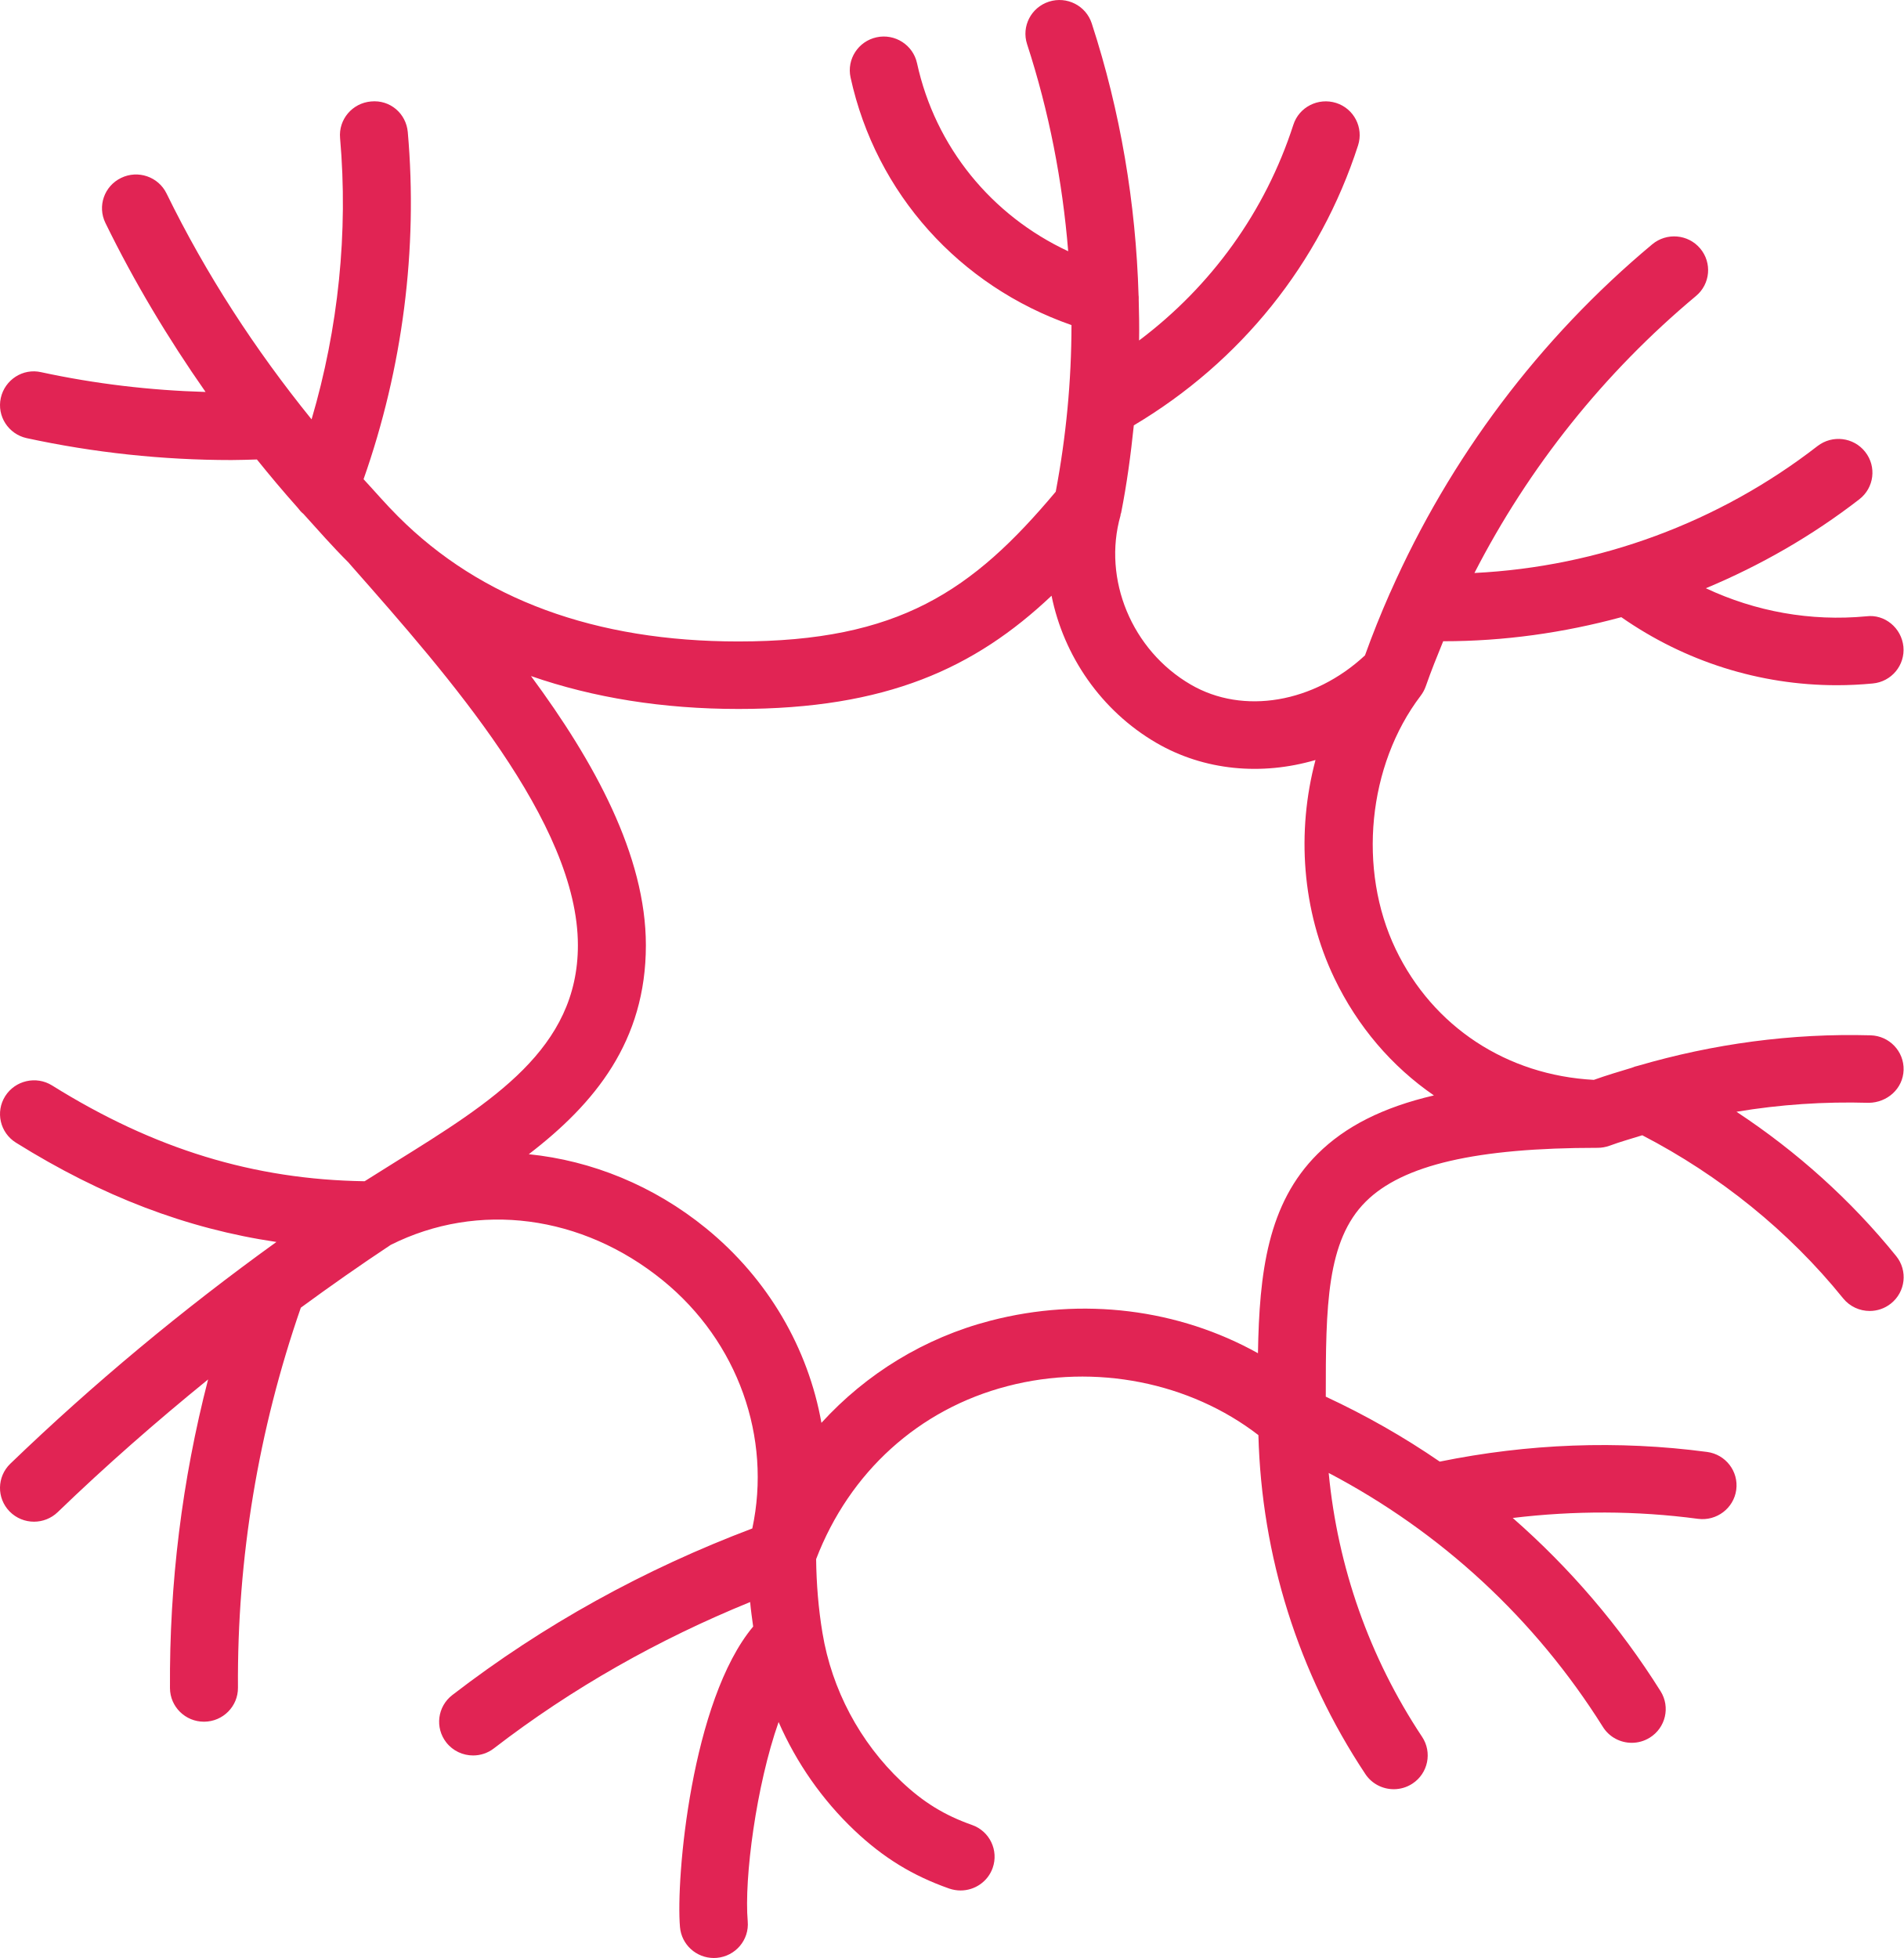
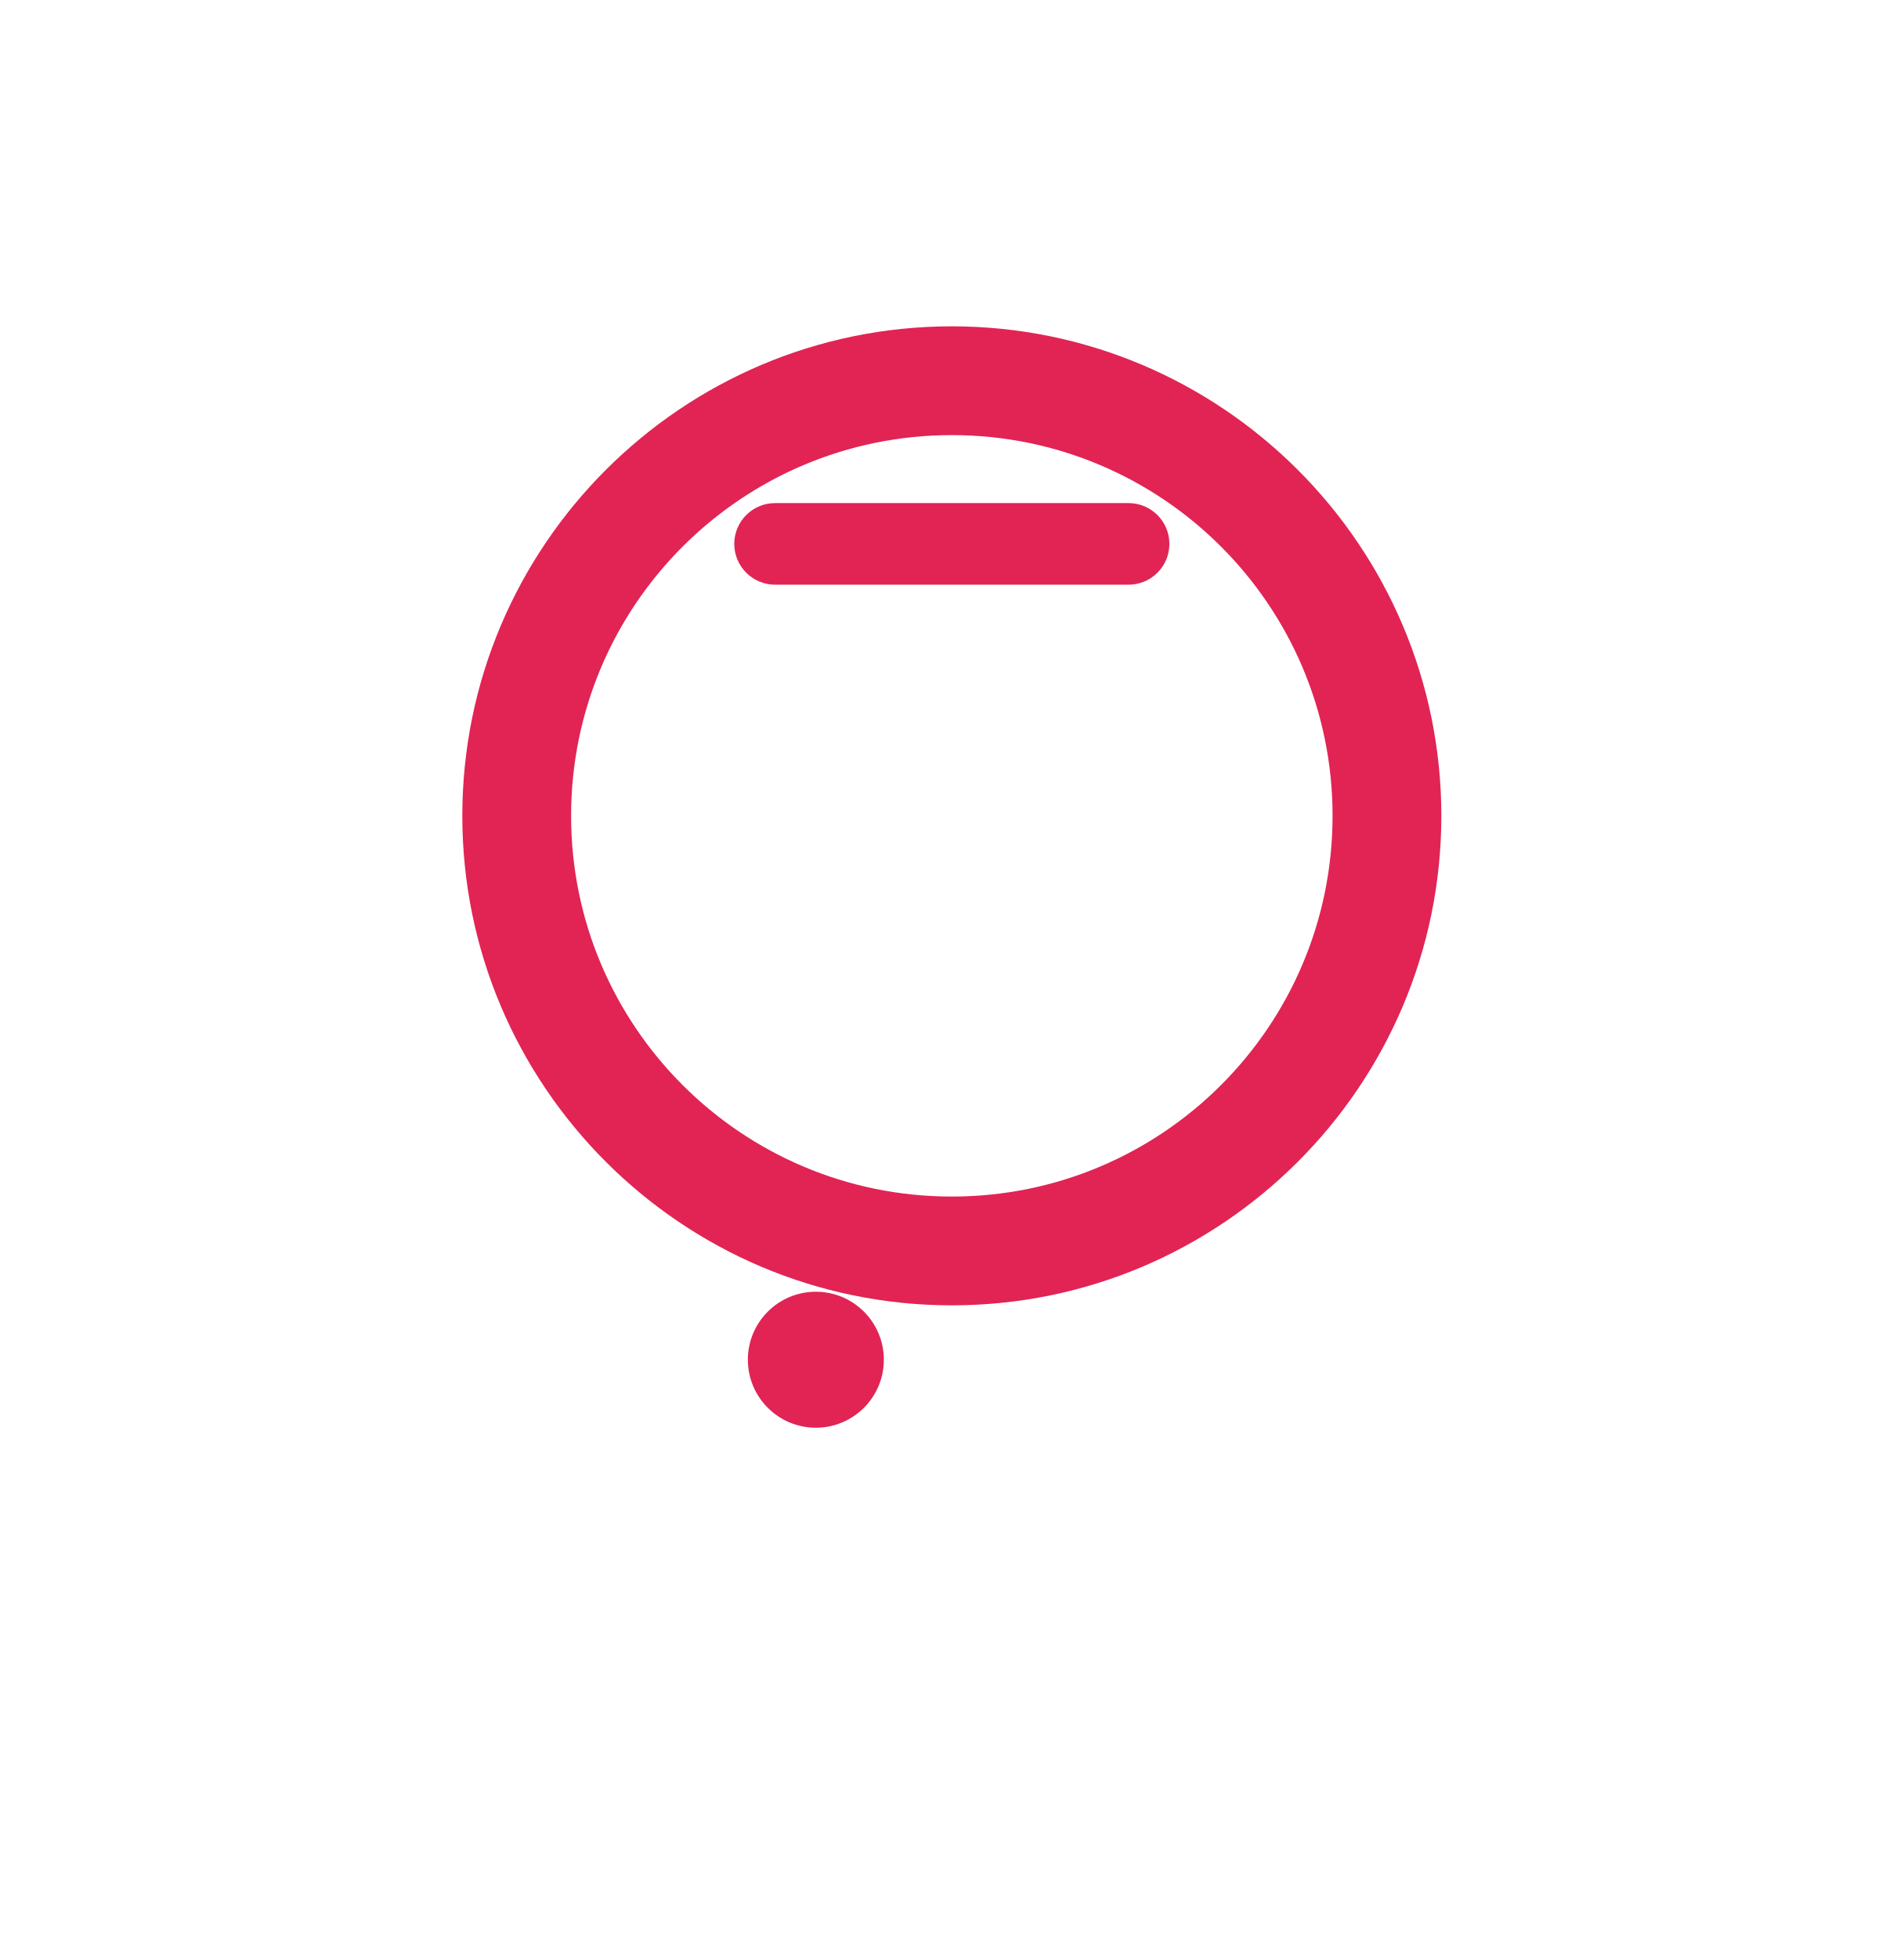
<svg xmlns="http://www.w3.org/2000/svg" width="70" height="72" viewBox="0 0 70 72" fill="none">
-   <path d="M63.853 40.882C65.452 40.615 67.076 40.505 68.713 40.553C69.396 40.547 69.978 40.033 69.998 39.346C70.018 38.661 69.474 38.09 68.784 38.071C65.876 37.991 63.01 38.381 60.232 39.191C60.151 39.209 60.075 39.232 59.998 39.266C59.533 39.406 59.068 39.544 58.608 39.709C55.407 39.539 52.691 37.758 51.321 34.903C49.916 31.971 50.295 28.14 52.24 25.584C52.318 25.481 52.383 25.364 52.428 25.235C52.623 24.675 52.845 24.127 53.068 23.58H53.082C55.302 23.58 57.498 23.27 59.618 22.695C61.951 24.323 64.702 25.197 67.541 25.197C67.981 25.197 68.422 25.175 68.864 25.133C69.552 25.069 70.056 24.463 69.991 23.78C69.924 23.096 69.307 22.575 68.628 22.663C66.578 22.857 64.552 22.488 62.727 21.631C64.732 20.794 66.634 19.704 68.371 18.359C68.916 17.937 69.012 17.158 68.587 16.618C68.162 16.076 67.376 15.982 66.832 16.403C63.205 19.215 58.792 20.843 54.217 21.07C56.213 17.182 58.978 13.712 62.364 10.884C62.893 10.443 62.961 9.66 62.517 9.135C62.073 8.61 61.286 8.543 60.756 8.983C56.592 12.46 53.31 16.845 51.13 21.767C51.117 21.79 51.107 21.813 51.097 21.837C50.77 22.58 50.467 23.334 50.192 24.1C48.317 25.845 45.717 26.299 43.785 25.173C41.622 23.916 40.536 21.302 41.202 18.959C41.207 18.941 41.204 18.925 41.207 18.908C41.211 18.892 41.222 18.879 41.225 18.862C41.436 17.796 41.58 16.719 41.692 15.641C45.614 13.309 48.537 9.687 49.938 5.346C50.148 4.693 49.787 3.993 49.13 3.785C48.471 3.579 47.769 3.936 47.559 4.587C46.527 7.782 44.54 10.524 41.886 12.52C41.895 12.021 41.886 11.523 41.872 11.024C41.87 10.97 41.877 10.916 41.867 10.863C41.766 7.474 41.201 4.1 40.145 0.86C39.932 0.207 39.23 -0.15 38.571 0.061C37.915 0.272 37.555 0.971 37.767 1.623C38.574 4.099 39.069 6.658 39.279 9.239C36.467 7.928 34.394 5.412 33.72 2.322C33.574 1.653 32.907 1.226 32.234 1.371C31.559 1.517 31.131 2.177 31.276 2.847C32.21 7.125 35.29 10.521 39.4 11.954C39.399 14.006 39.202 16.058 38.821 18.081C35.76 21.732 33.045 23.588 27.153 23.588C21.895 23.588 17.684 22.041 14.638 18.99C14.637 18.989 14.637 18.989 14.635 18.989C14.635 18.989 14.634 18.987 14.634 18.986C14.193 18.547 13.79 18.076 13.369 17.621C14.804 13.546 15.373 9.155 14.995 4.86C14.935 4.177 14.348 3.662 13.642 3.731C12.954 3.791 12.444 4.393 12.505 5.076C12.809 8.543 12.442 12.076 11.457 15.421C9.382 12.858 7.579 10.091 6.124 7.115C5.823 6.497 5.073 6.241 4.454 6.542C3.833 6.841 3.574 7.582 3.877 8.2C4.939 10.374 6.181 12.442 7.559 14.413C5.527 14.355 3.504 14.116 1.517 13.687C0.843 13.53 0.177 13.965 0.029 14.635C-0.118 15.304 0.311 15.966 0.984 16.112C3.457 16.647 5.983 16.917 8.513 16.917C8.824 16.917 9.135 16.904 9.447 16.896C9.932 17.498 10.428 18.089 10.943 18.666C11.007 18.752 11.073 18.83 11.158 18.898C11.7 19.497 12.233 20.106 12.808 20.678C12.808 20.678 12.808 20.679 12.809 20.679L12.965 20.858C16.462 24.825 21.25 30.256 21.25 34.76C21.25 38.558 18.122 40.502 14.499 42.753C14.137 42.977 13.772 43.207 13.408 43.437C9.338 43.376 5.674 42.26 1.916 39.915C1.332 39.551 0.561 39.728 0.193 40.305C-0.176 40.887 0.001 41.653 0.586 42.018C3.749 43.992 6.86 45.181 10.164 45.67C6.715 48.155 3.432 50.882 0.379 53.824C-0.116 54.302 -0.128 55.088 0.353 55.58C0.599 55.83 0.924 55.956 1.251 55.956C1.564 55.956 1.878 55.839 2.121 55.606C3.888 53.901 5.741 52.278 7.652 50.725C6.695 54.429 6.224 58.232 6.25 62.078C6.255 62.761 6.814 63.311 7.5 63.311H7.509C8.199 63.306 8.755 62.746 8.75 62.061C8.717 57.291 9.499 52.592 11.062 48.086C12.148 47.29 13.249 46.518 14.369 45.776C17.58 44.169 21.407 44.669 24.376 47.086C27.141 49.337 28.38 52.862 27.663 56.205C23.7 57.701 19.986 59.745 16.632 62.331C16.085 62.752 15.987 63.532 16.41 64.073C16.655 64.387 17.024 64.552 17.396 64.552C17.664 64.552 17.934 64.468 18.162 64.291C21.045 62.069 24.218 60.282 27.584 58.911C27.61 59.213 27.655 59.512 27.695 59.812C25.421 62.531 24.848 69.073 25.004 70.864C25.061 71.512 25.606 72 26.249 72C26.285 72 26.321 71.999 26.358 71.995C27.045 71.935 27.555 71.335 27.495 70.652C27.358 69.072 27.808 65.656 28.63 63.323C29.284 64.819 30.234 66.186 31.425 67.313C32.486 68.316 33.559 68.974 34.905 69.447C35.044 69.494 35.184 69.517 35.322 69.517C35.837 69.517 36.319 69.2 36.501 68.691C36.731 68.044 36.391 67.334 35.74 67.107C34.729 66.75 33.954 66.275 33.15 65.514C31.619 64.067 30.586 62.125 30.243 60.046C30.094 59.152 30.021 58.24 30.01 57.332C31.238 54.132 33.786 51.816 37.047 50.971C40.276 50.128 43.757 50.831 46.273 52.772C46.391 57.217 47.736 61.516 50.207 65.237C50.446 65.597 50.845 65.793 51.251 65.793C51.487 65.793 51.726 65.726 51.937 65.588C52.513 65.211 52.672 64.44 52.293 63.868C50.352 60.945 49.188 57.623 48.858 54.164C52.99 56.334 56.448 59.531 58.94 63.501C59.176 63.879 59.584 64.087 60.002 64.087C60.228 64.087 60.456 64.026 60.662 63.899C61.248 63.536 61.427 62.772 61.062 62.19C59.557 59.79 57.722 57.656 55.626 55.819C57.885 55.547 60.166 55.548 62.44 55.851C63.12 55.94 63.752 55.464 63.844 54.786C63.936 54.106 63.456 53.482 62.771 53.391C59.484 52.955 56.182 53.087 52.942 53.747C51.622 52.841 50.222 52.043 48.751 51.359C48.748 48.036 48.78 45.619 50.222 44.185C51.577 42.836 54.287 42.208 58.749 42.208C58.896 42.208 59.043 42.182 59.188 42.13C59.584 41.982 59.988 41.874 60.389 41.746C63.223 43.215 65.776 45.267 67.774 47.742C68.022 48.048 68.384 48.207 68.751 48.207C69.026 48.207 69.301 48.118 69.532 47.934C70.071 47.505 70.157 46.724 69.726 46.19C68.067 44.136 66.068 42.341 63.853 40.882ZM48.451 42.431C46.612 44.258 46.306 46.802 46.257 49.761C43.345 48.136 39.815 47.681 36.415 48.566C33.999 49.193 31.855 50.512 30.205 52.321C29.718 49.584 28.246 47.026 25.96 45.165C24.034 43.597 21.756 42.677 19.444 42.443C21.874 40.578 23.75 38.29 23.75 34.76C23.75 31.46 21.855 28.013 19.525 24.86C21.824 25.66 24.386 26.07 27.153 26.07C32.591 26.07 35.842 24.576 38.667 21.906C39.112 24.113 40.487 26.133 42.521 27.317C44.283 28.341 46.39 28.528 48.373 27.947C47.669 30.586 47.876 33.487 49.066 35.969C49.923 37.755 51.185 39.22 52.727 40.281C50.848 40.718 49.462 41.425 48.451 42.431Z" fill="#E12454" />
+   <g fill="#E12454">
+     <path d="M35 12C25.074 12 17 20.074 17 30C17 39.926 25.074 48 35 48C44.926 48 53 39.926 53 30C53 20.074 44.926 12 35 12ZM35 44C27.268 44 21 37.732 21 30C21 22.268 27.268 16 35 16C42.732 16 49 22.268 49 30C49 37.732 42.732 44 35 44Z" />
+     <path d="M28.5 18.5C27.672 18.5 27 19.172 27 20C27 20.828 27.672 21.5 28.5 21.5H41.5C42.328 21.5 43 20.828 43 20C43 19.172 42.328 18.5 41.5 18.5H28.5Z" />
+     <path d="M35 54L35 58M35 58L32 60M35 58L38 60M35 58L37 55M37 55L40 56M35 58L32 55M32 55L30 50M30 50L35 54Z" />
+     <circle cx="30" cy="50" r="2.5" fill="#E12454" />
+   </g>
</svg>
